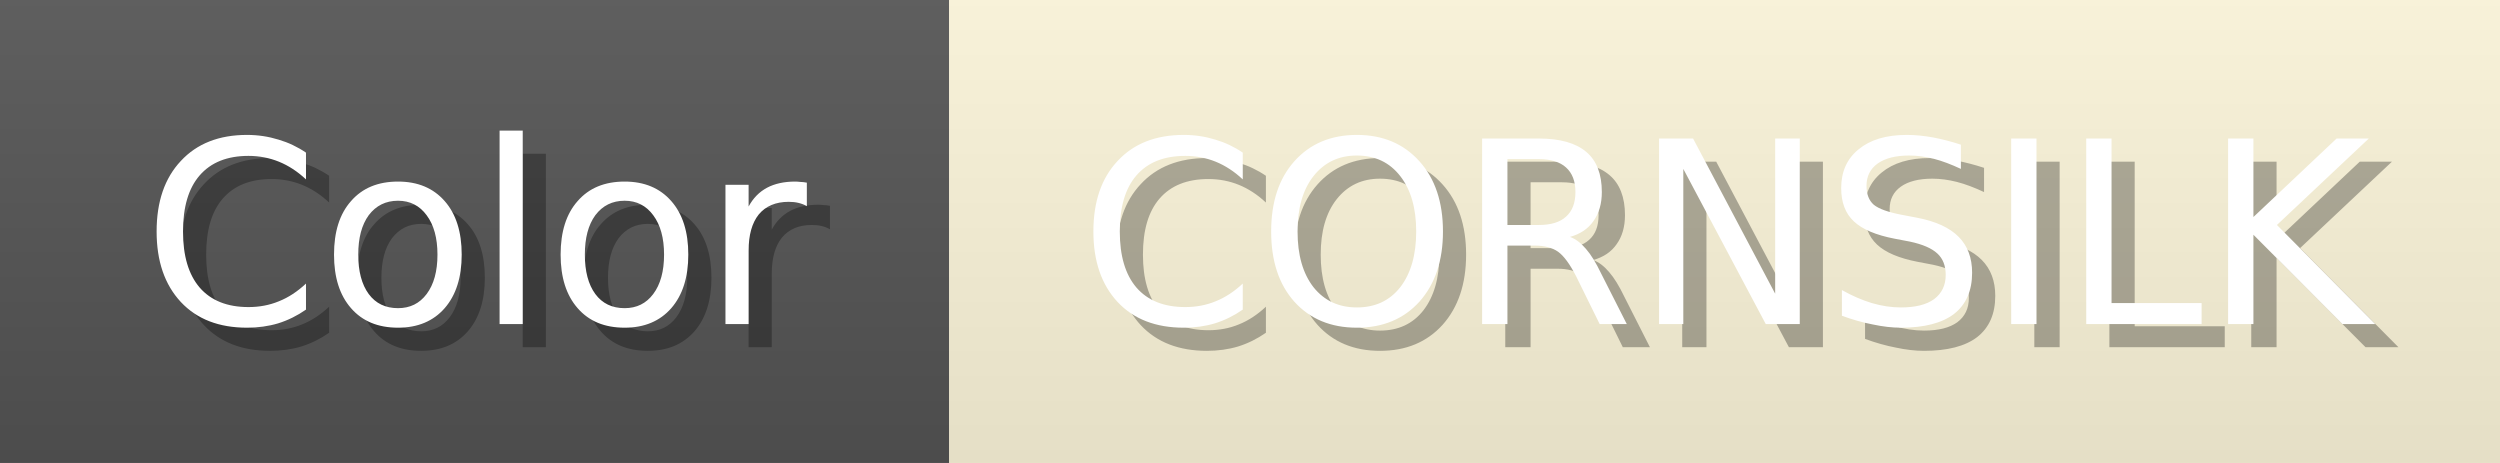
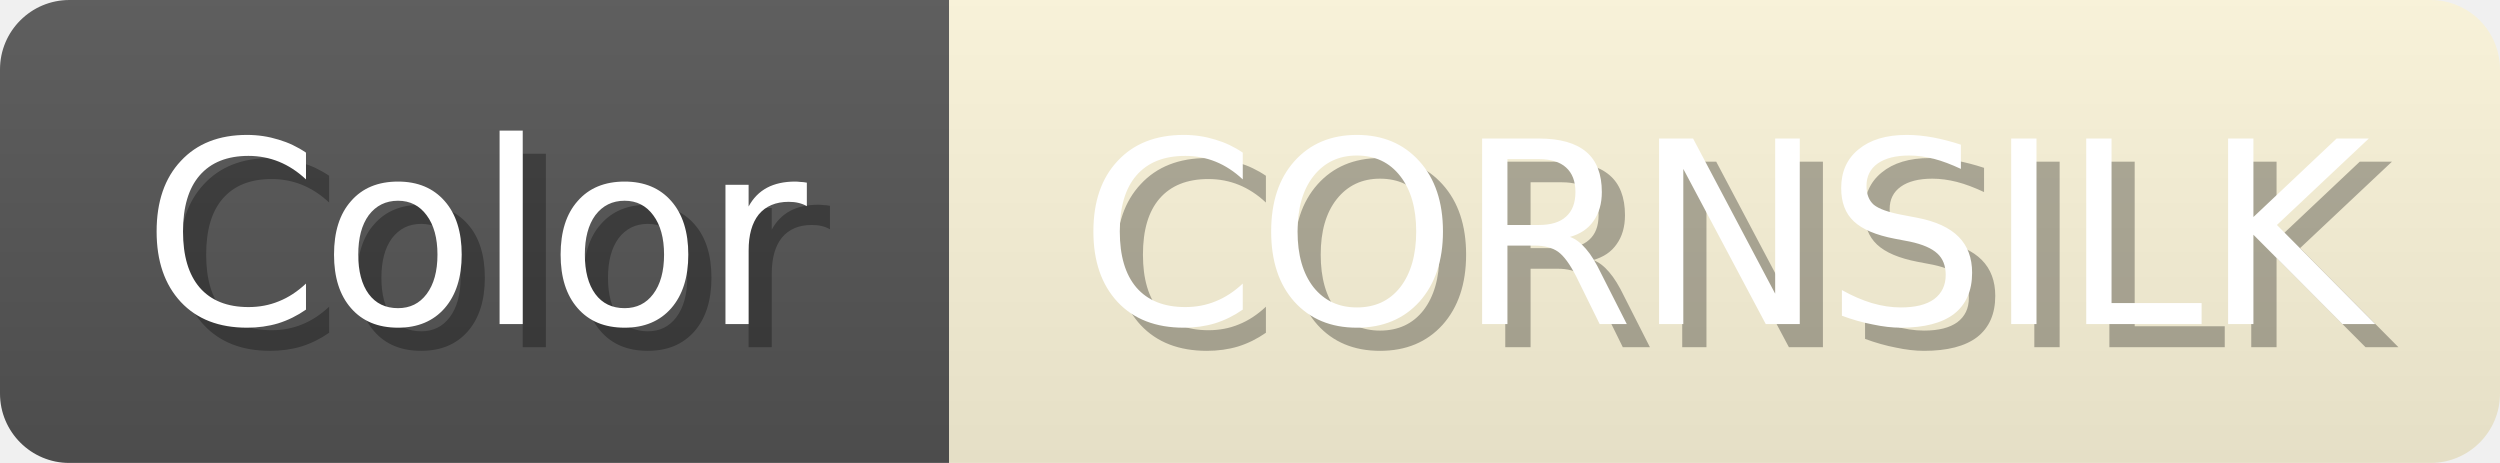
<svg xmlns="http://www.w3.org/2000/svg" width="108" height="20">
  <linearGradient id="b" x2="0" y2="100%">
    <stop offset="0" stop-color="#bbb" stop-opacity=".1" />
    <stop offset="1" stop-opacity=".1" />
  </linearGradient>
-   <mask id="{{ mask id }}">
+   <mask id="148">
    <rect width="108" height="20" rx="3" fill="#fff" />
  </mask>
-   <g mask="url(#{{ mask id }})">
+   <g mask="url(#148)">
    <path fill="#555" d="M0 0h41v20H0z" />
    <path fill="#FFF8DC" d="M41 0h67v20H41z" />
    <path fill="url(#b)" d="M0 0h108v20H0z" />
  </g>
  <g fill="#fff" text-anchor="middle" font-family="DejaVu Sans,Verdana,Geneva,sans-serif" font-size="11">
    <text x="21.5" y="15" fill="#010101" fill-opacity=".3">Color</text>
    <text x="20.5" y="14">Color</text>
  </g>
  <g fill="#fff" text-anchor="middle" font-family="DejaVu Sans,Verdana,Geneva,sans-serif" font-size="11">
    <text x="75.5" y="15" fill="#010101" fill-opacity=".3">CORNSILK</text>
    <text x="74.5" y="14">CORNSILK</text>
  </g>
</svg>
